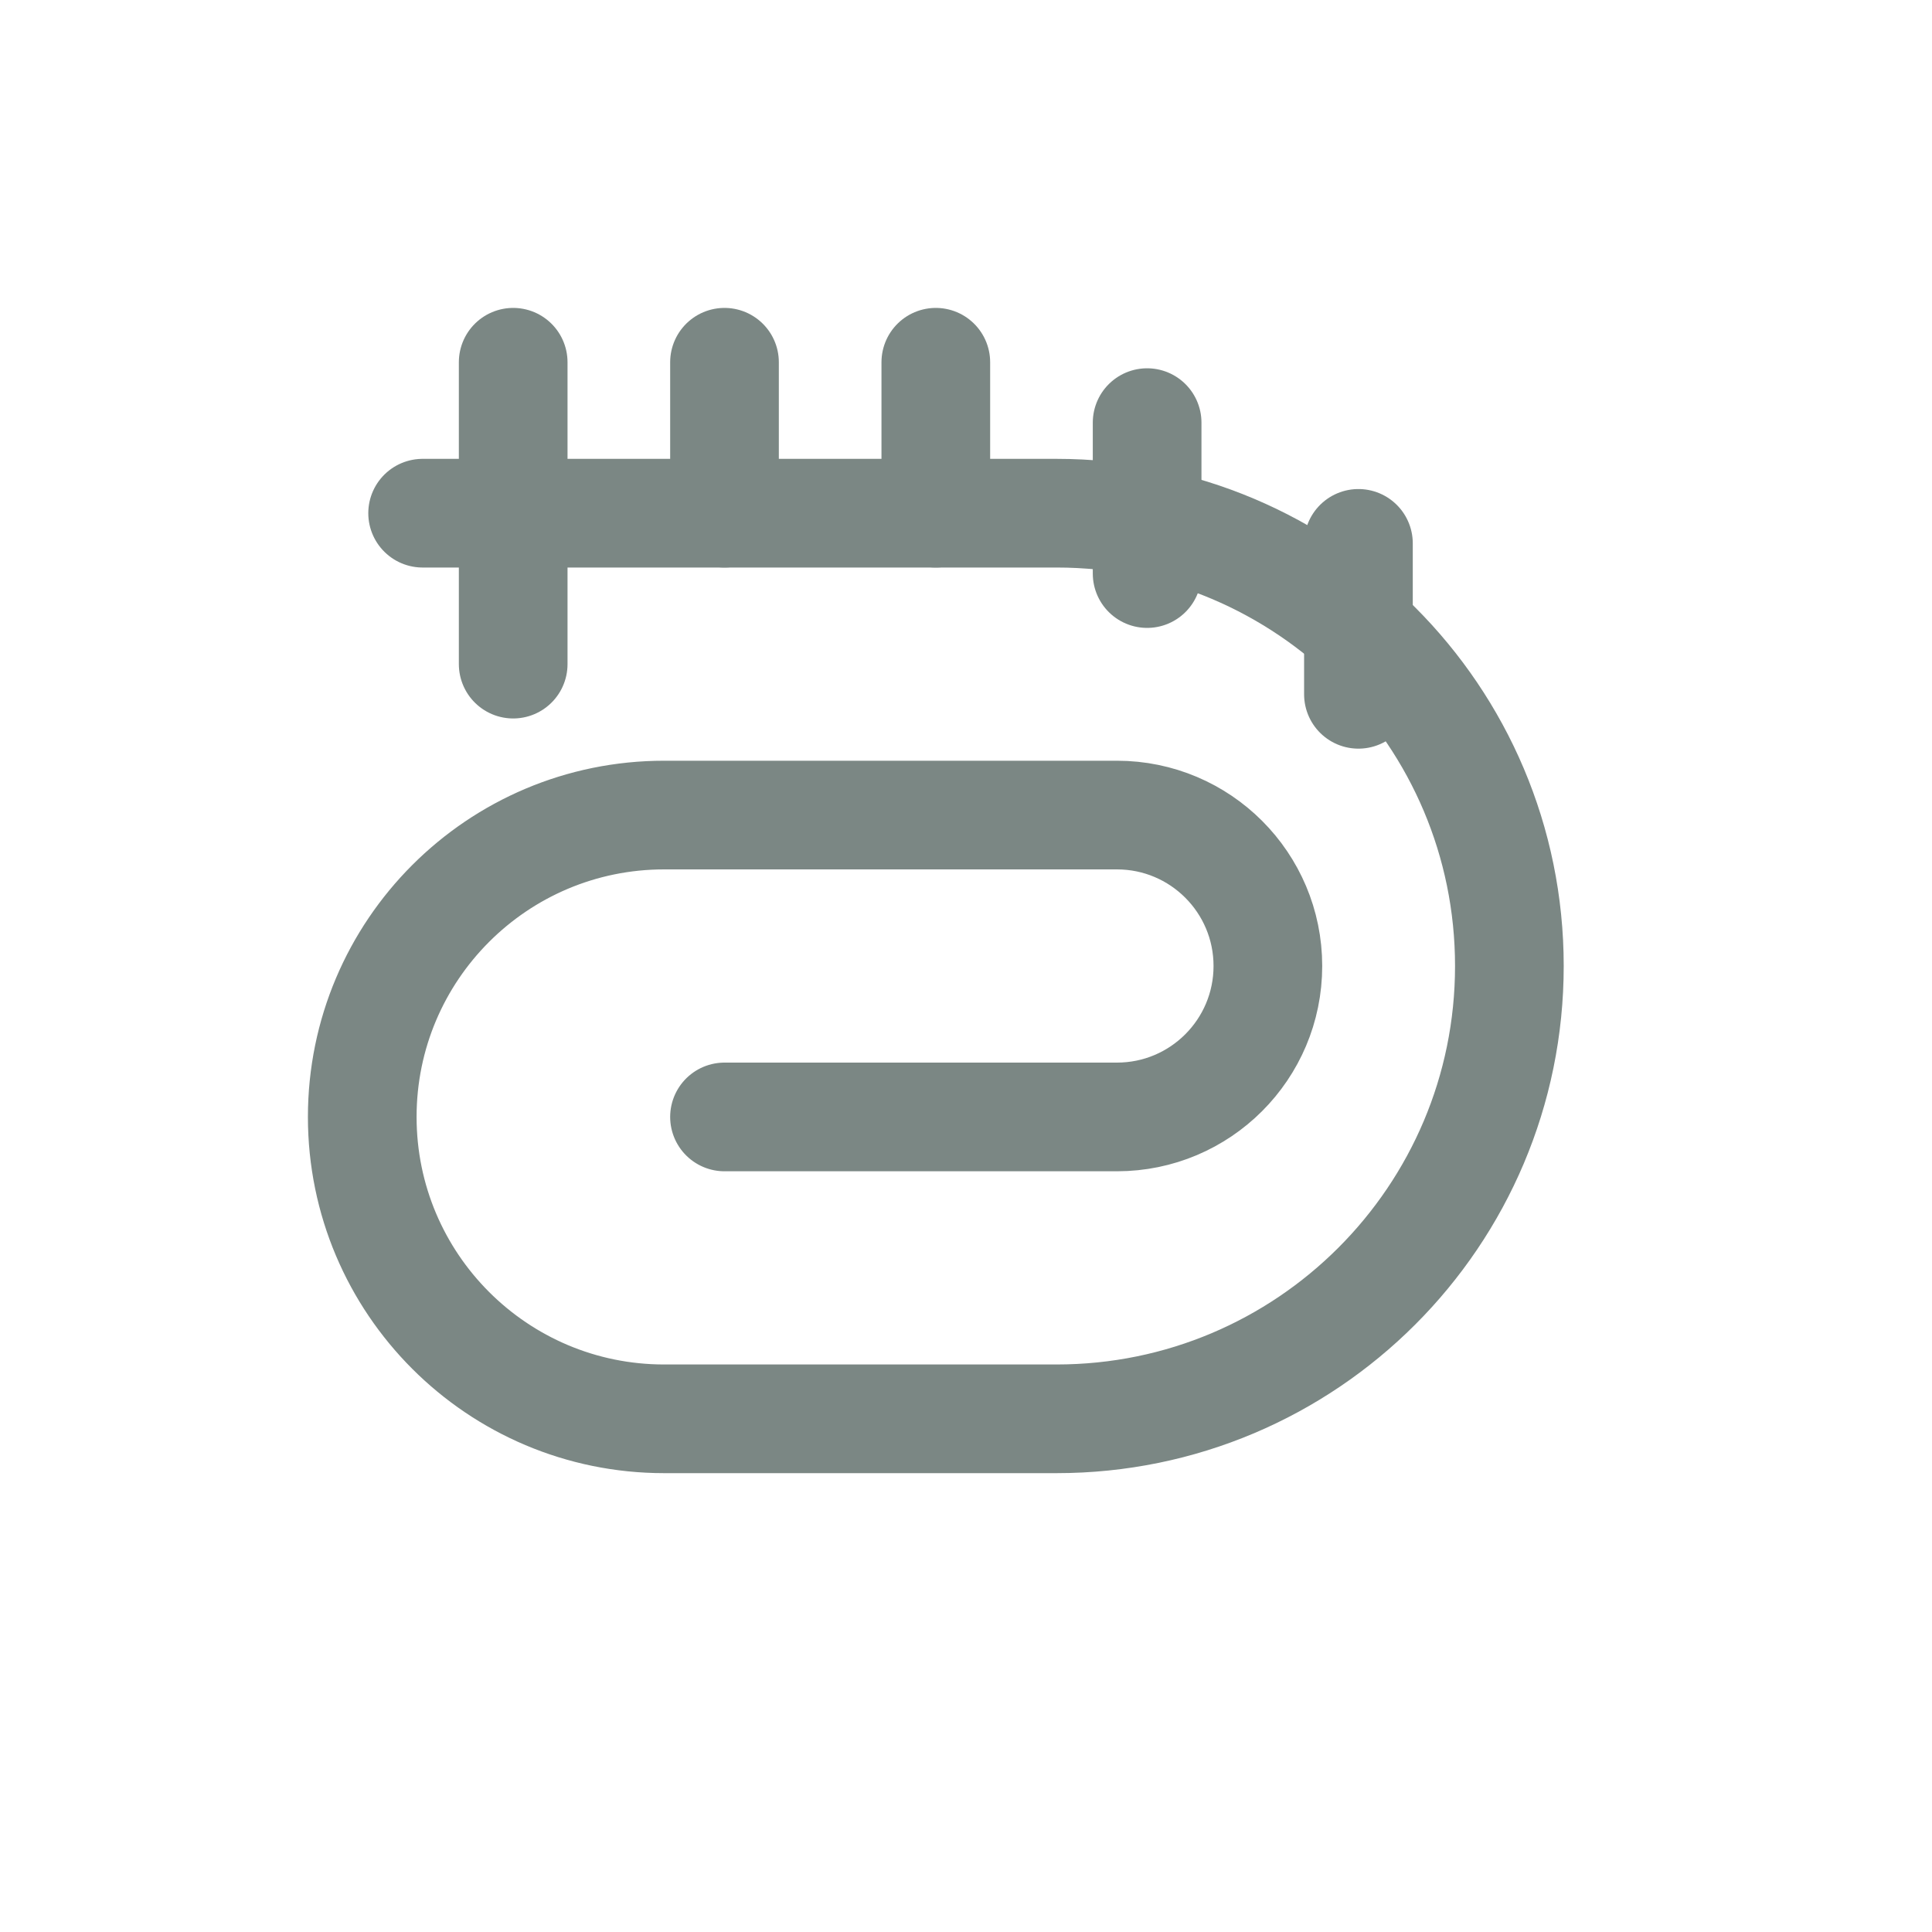
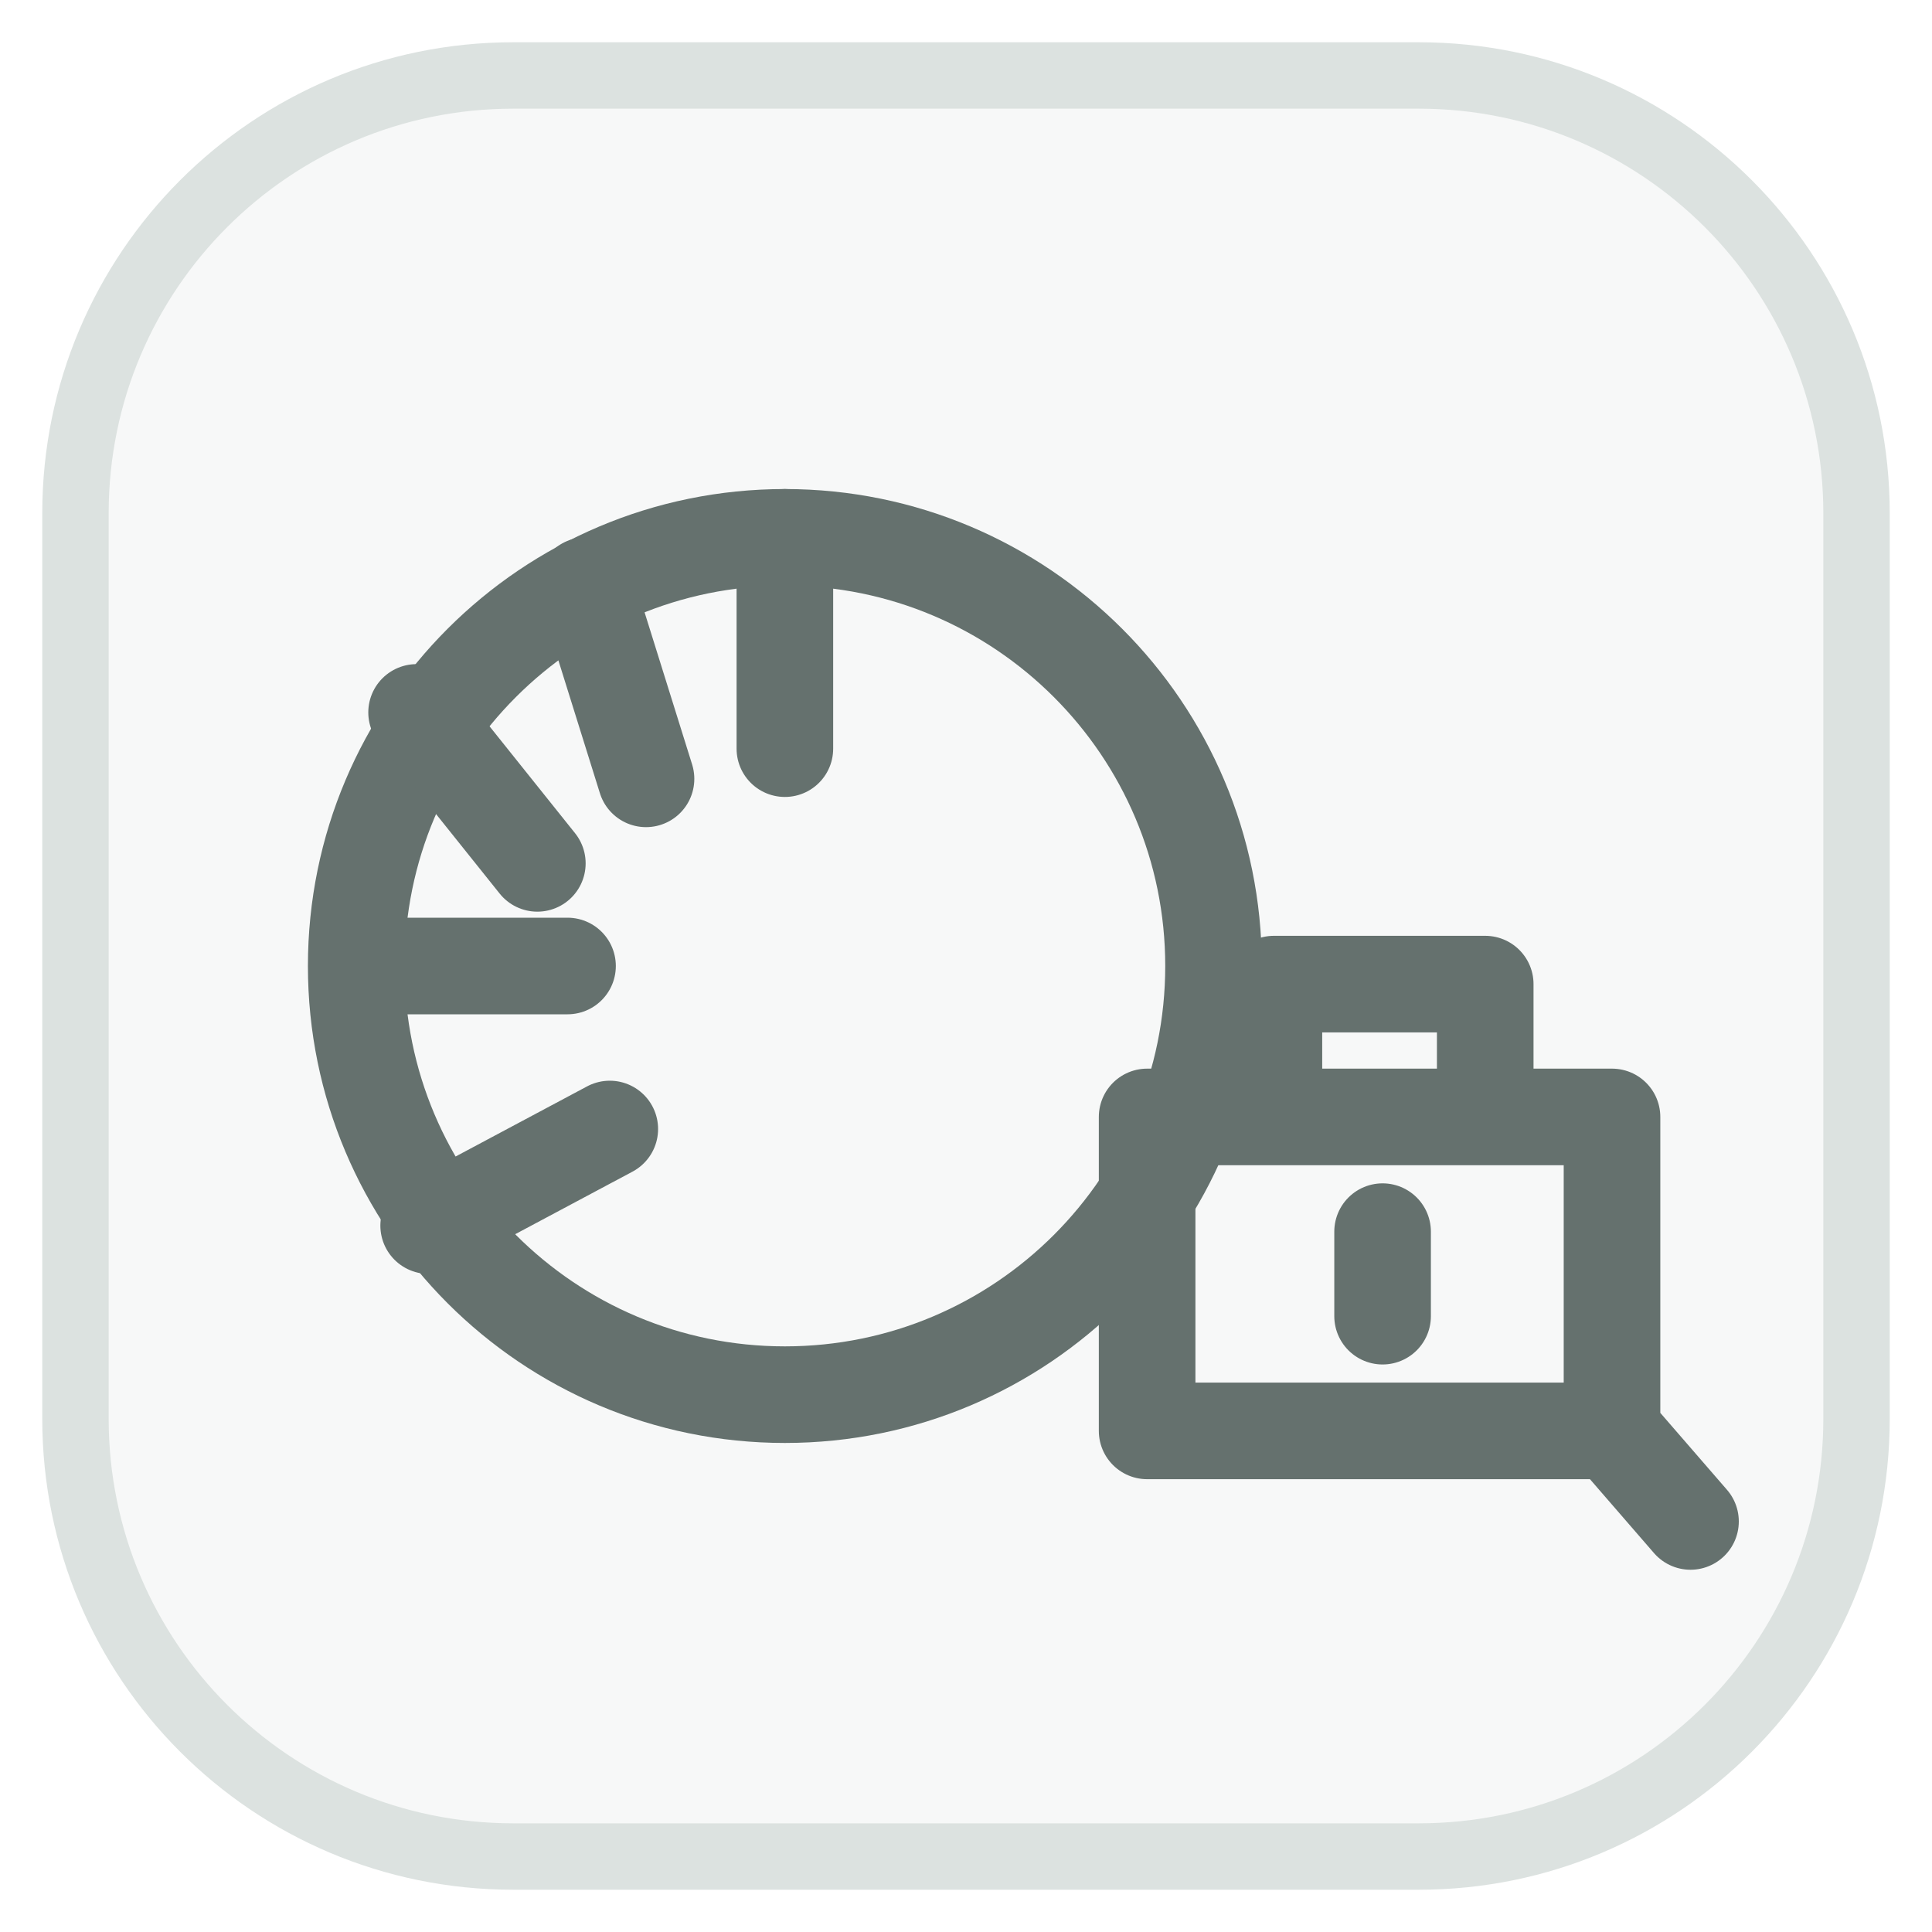
<svg xmlns="http://www.w3.org/2000/svg" viewBox="0 0 32 32" fill="none">
-   <g stroke="#7B8784" stroke-width="1.8" stroke-linecap="round" stroke-linejoin="round">
-     <path d="M7 8.5h10.5a7.5 7.5 0 0 1 0 15H11a5 5 0 0 1 0-10h7.5a2.5 2.5 0 0 1 0 5H12" />
-     <path d="M8.5 6v5M12 6v2.5M15.5 6v2.5M19 7v2.5M22.5 9v2.5" />
+   <rect x="1.25" y="1.25" width="29.5" height="29.5" rx="7.25" fill="#F7F8F8" stroke="#DCE2E0" stroke-width="1.1" />
+   <g stroke="#65716E" stroke-width="1.6" stroke-linecap="round" stroke-linejoin="round">
+     <circle cx="13" cy="16" r="7.1" />
+     <path d="M13 8.9v3.5M9.7 9.7l1 3.2M6.9 11.8l2 2.5M6 16h3.4M7.1 20.3l3-1.6M19 18.5h7.7v5.2H19zM21.1 18.5v-2.2h3.5v2.2M22.9 20.4v1.4M26.7 23.7l1.3 1.5" />
  </g>
</svg>
